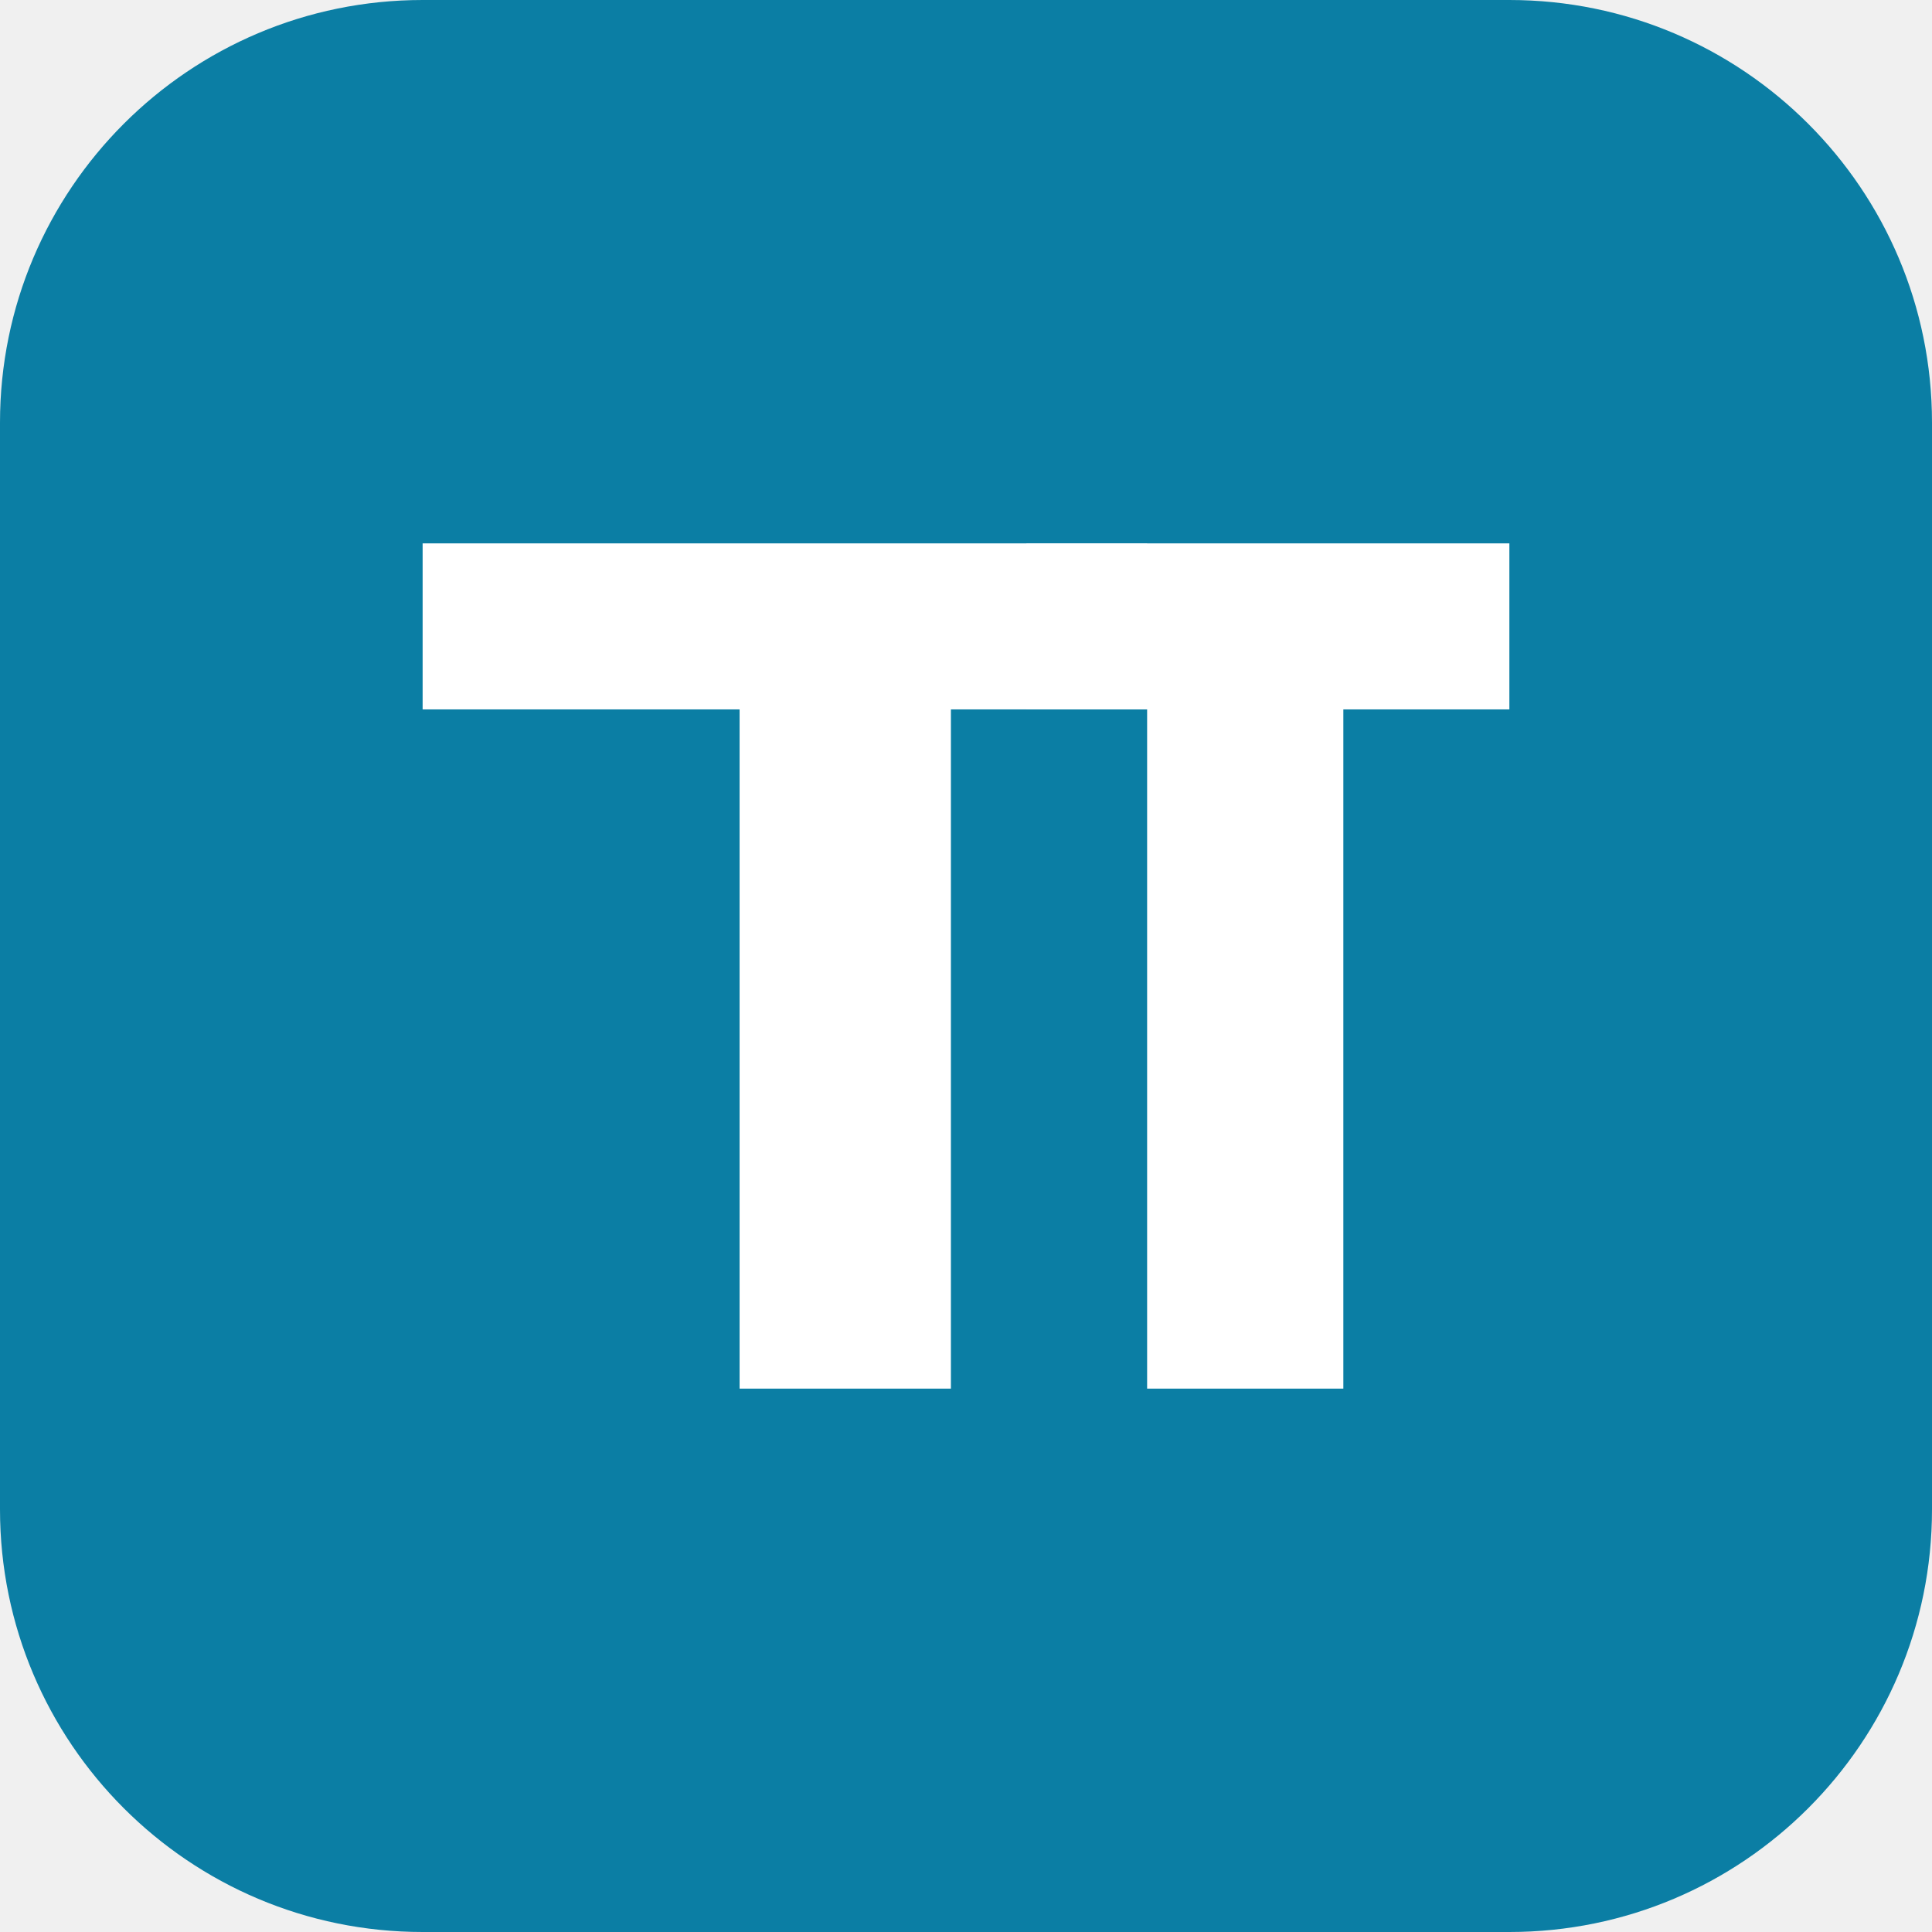
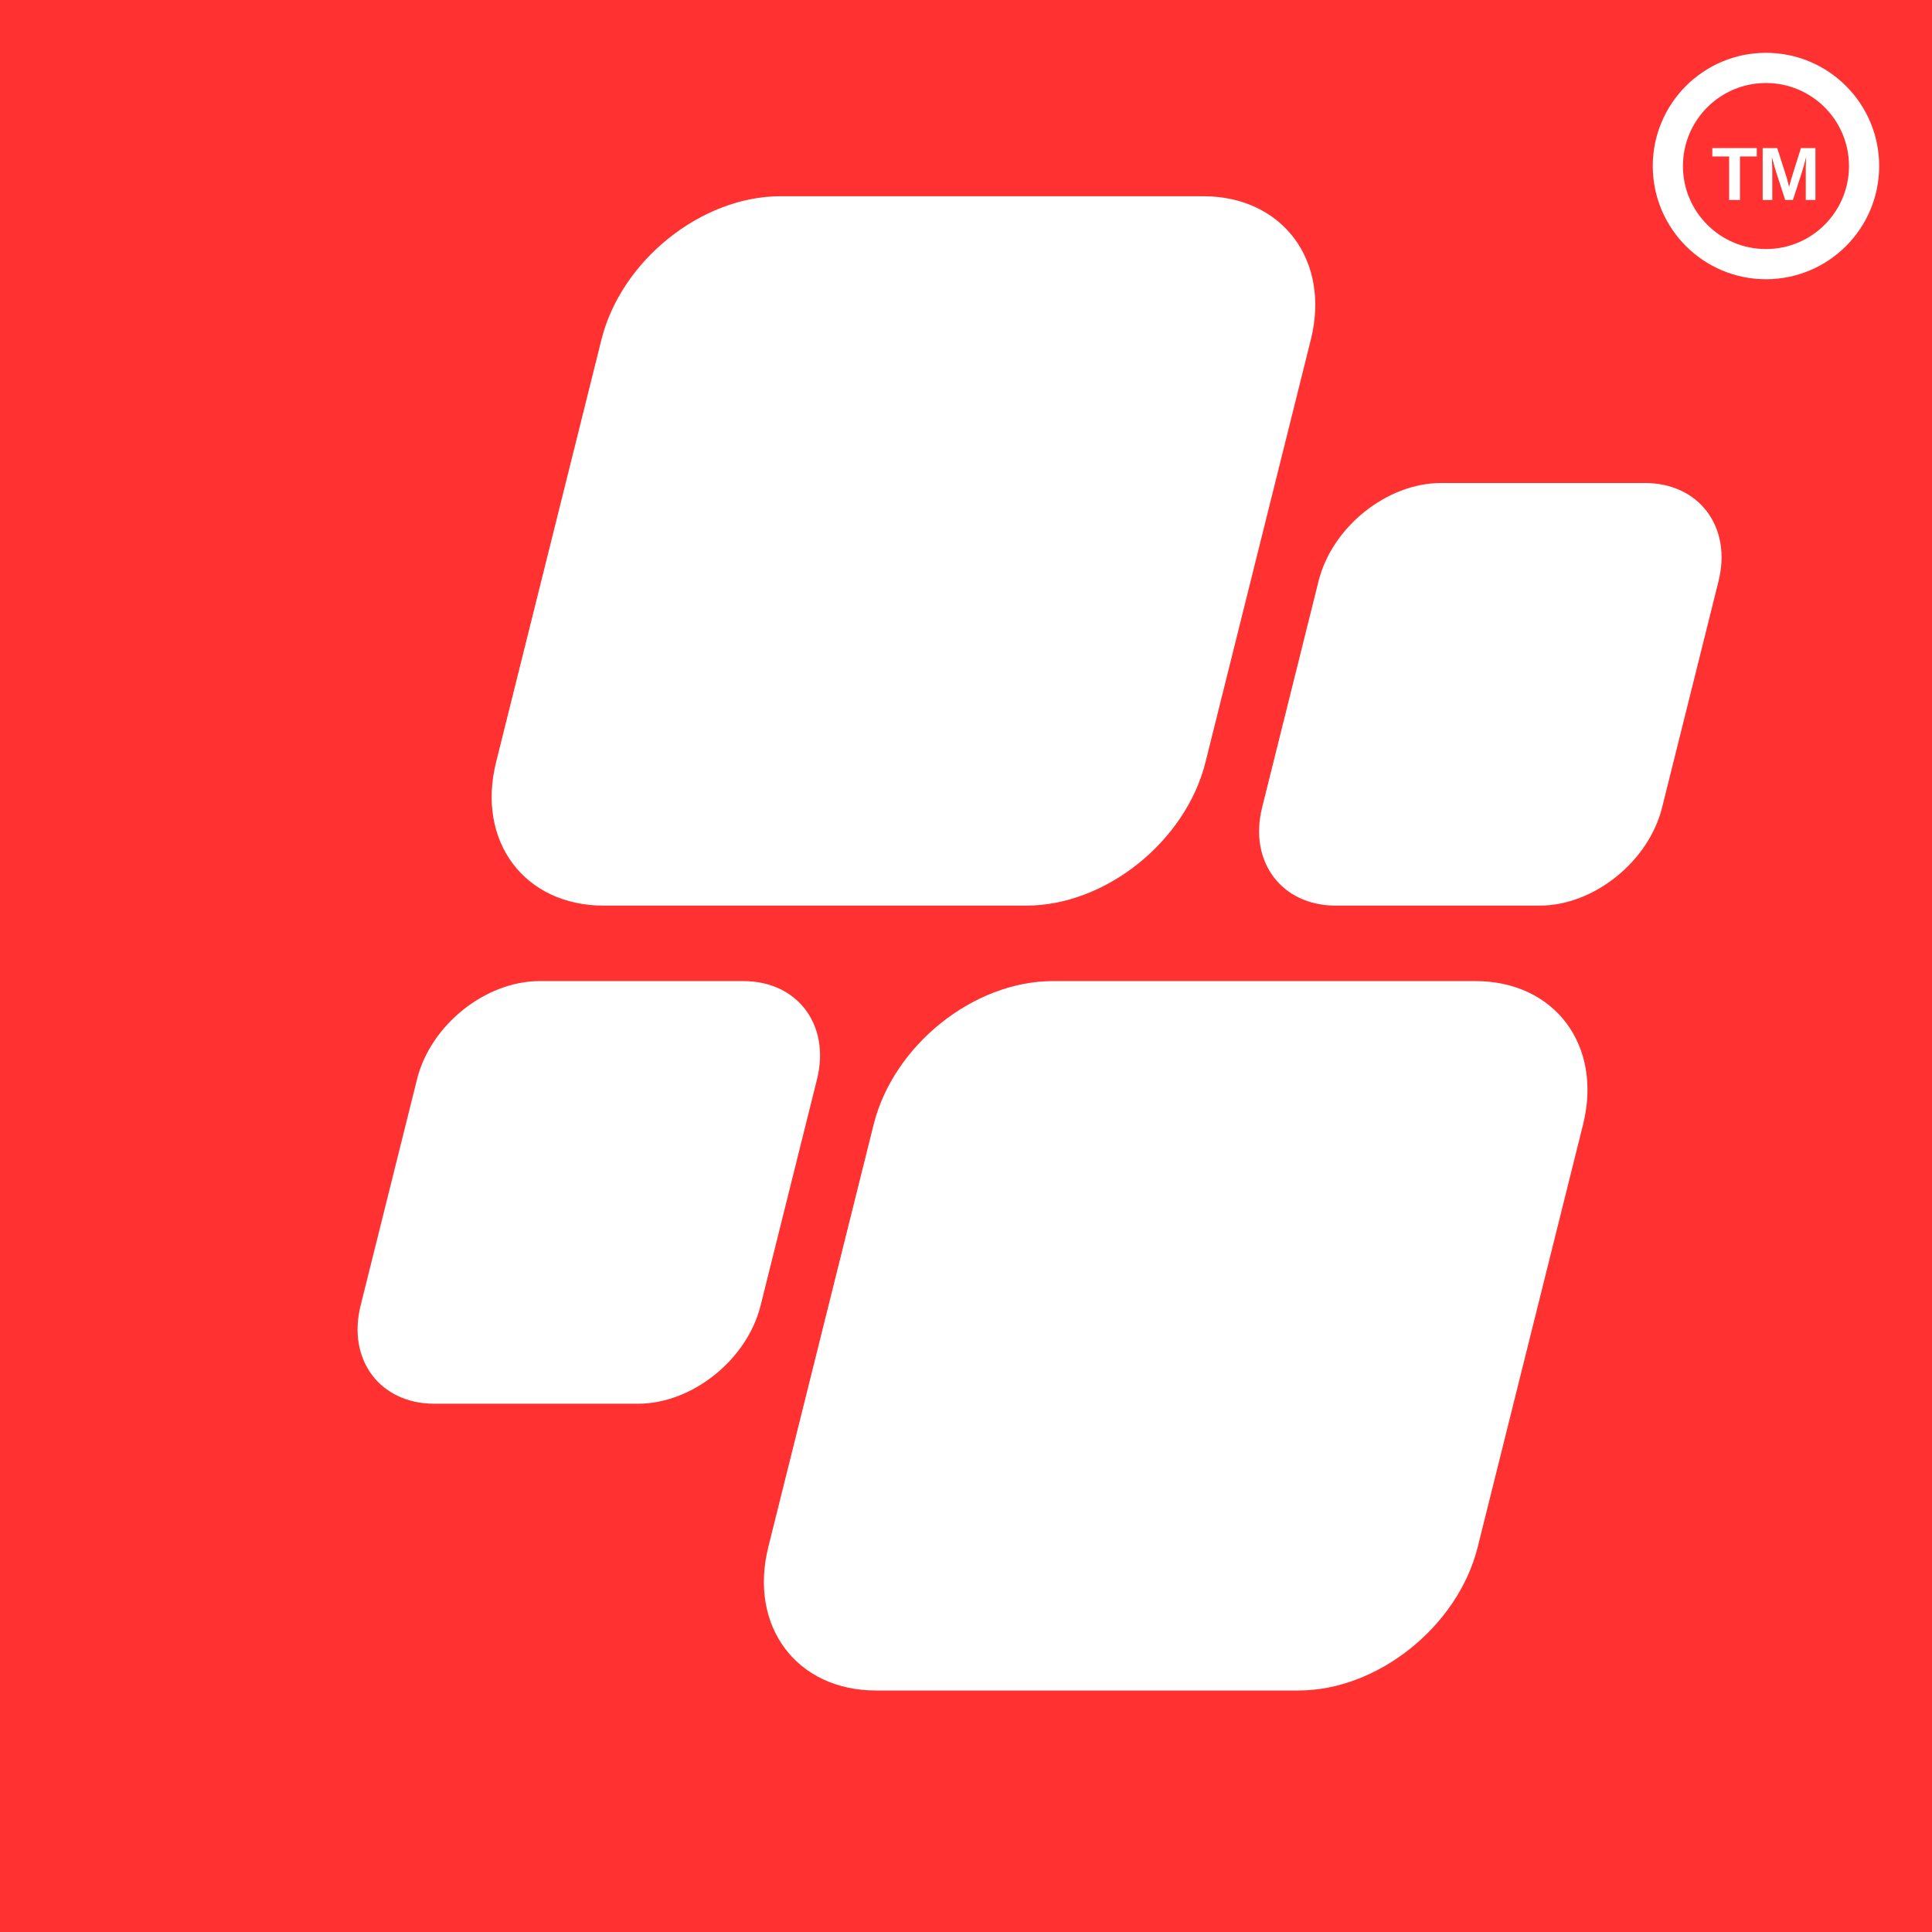
- <svg xmlns="http://www.w3.org/2000/svg" viewBox="0 0 64 64" fill="none" role="img" aria-label="TT Enterprises">
-   <rect width="64" height="64" rx="14" fill="#0B7EA4" />
-   <path d="M14 18h24v5.5H31.5V46h-7V23.5H14V18z" fill="#FFFFFF" />
-   <path d="M34 18h16v5.5h-5.5V46H38V23.5H34V18z" fill="#FFFFFF" />
+ <svg xmlns="http://www.w3.org/2000/svg" viewBox="0 0 512 512" fill="none" role="img" aria-label="TT Enterprises">
+   <rect width="512" height="512" fill="#FF3131" />
+   <g fill="#FFFFFF" transform="translate(256 256) skewX(-14) translate(-256 -256)">
+     <rect x="118" y="52" width="188" height="188" rx="38" />
+     <rect x="324" y="128" width="106" height="112" rx="26" />
+     <rect x="118" y="260" width="106" height="112" rx="26" />
+     <rect x="242" y="260" width="188" height="188" rx="38" />
+   </g>
+   <circle cx="468" cy="44" r="26" fill="none" stroke="#FFFFFF" stroke-width="8" />
+   <text x="468" y="53" text-anchor="middle" fill="#FFFFFF" font-family="Arial, Helvetica, sans-serif" font-size="20" font-weight="700">TM</text>
</svg>
